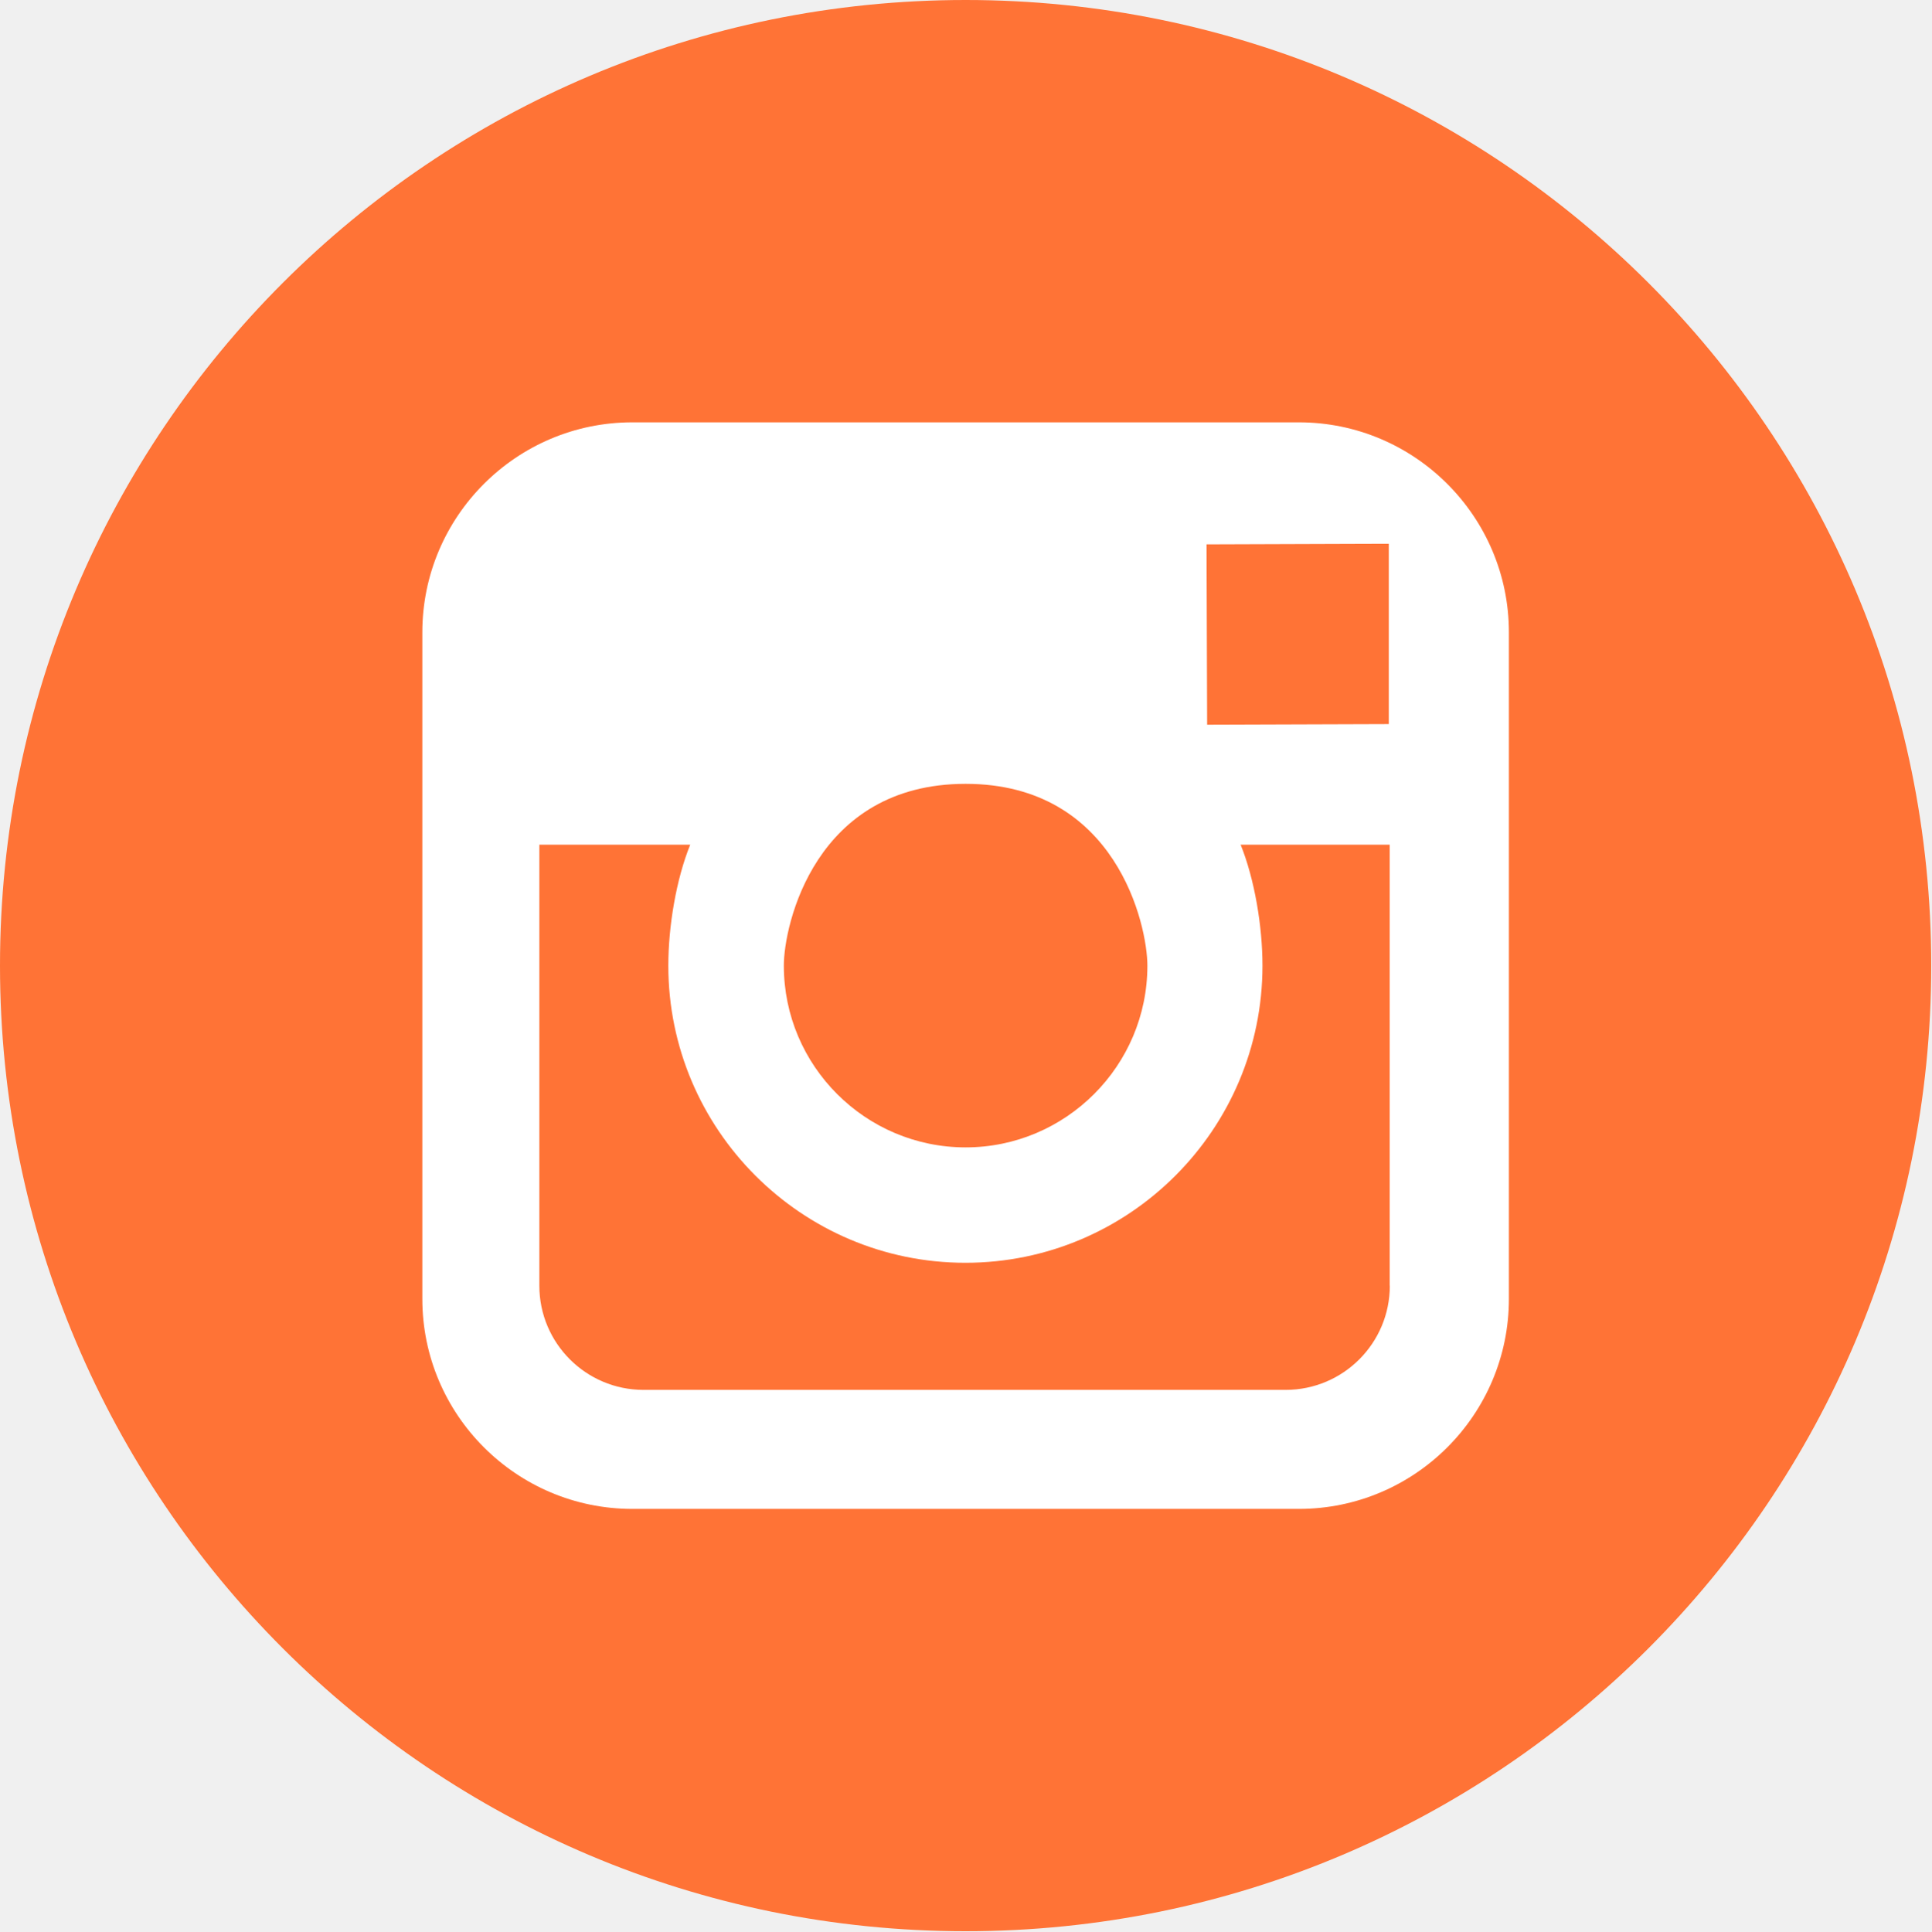
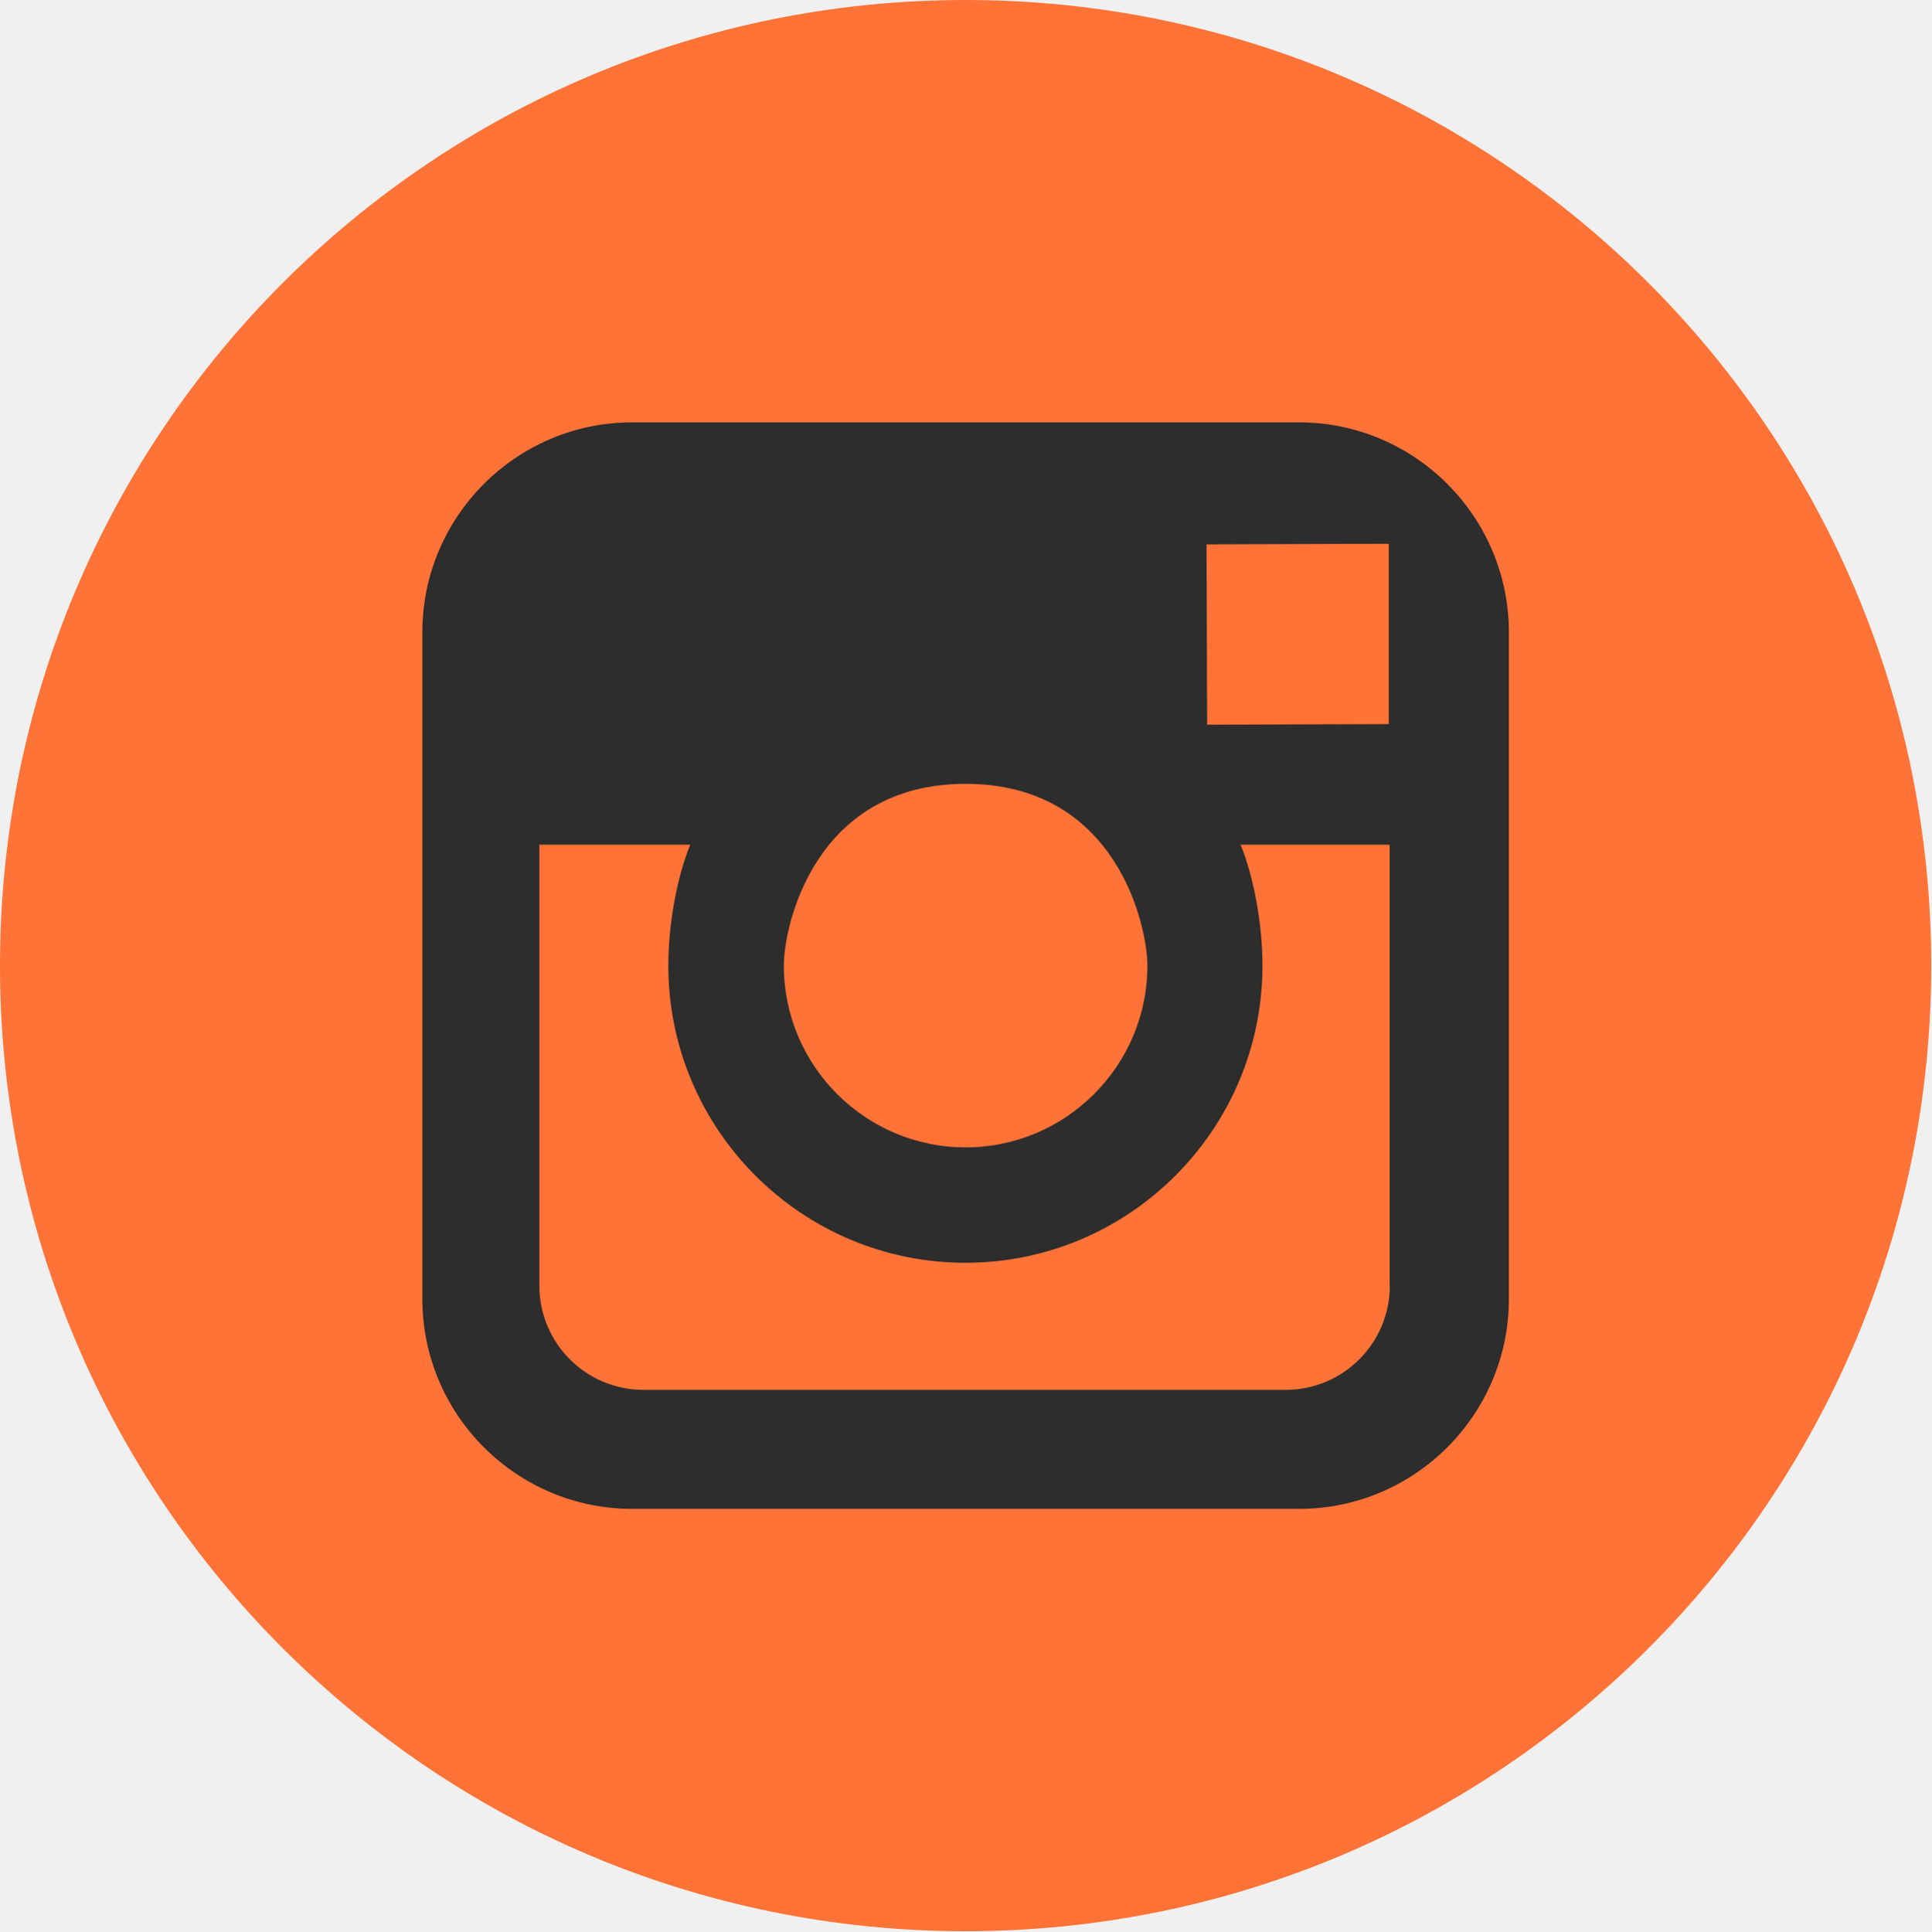
<svg xmlns="http://www.w3.org/2000/svg" version="1.1" id="Layer_1" x="0px" y="0px" viewBox="0 0 291.319 291.319" style="enable-background:new 0 0 291.319 291.319;" xml:space="preserve">
  <g>
    <path style="fill:#ff7336;" d="M145.659,0c80.44,0,145.66,65.219,145.66,145.66S226.1,291.319,145.66,291.319S0,226.1,0,145.66   S65.21,0,145.659,0z" />
-     <path style="fill:#FFFFFF;" d="M195.93,63.708H95.38c-17.47,0-31.672,14.211-31.672,31.672v100.56   c0,17.47,14.211,31.672,31.672,31.672h100.56c17.47,0,31.672-14.211,31.672-31.672V95.38   C227.611,77.919,213.4,63.708,195.93,63.708z M205.908,82.034l3.587-0.009v27.202l-27.402,0.091l-0.091-27.202   C182.002,82.116,205.908,82.034,205.908,82.034z M145.66,118.239c22.732,0,27.42,21.339,27.42,27.429   c0,15.103-12.308,27.411-27.42,27.411c-15.121,0-27.42-12.308-27.42-27.411C118.23,139.578,122.928,118.239,145.66,118.239z    M209.65,193.955c0,8.658-7.037,15.704-15.713,15.704H97.073c-8.667,0-15.713-7.037-15.713-15.704v-66.539h22.759   c-2.112,5.198-3.305,12.299-3.305,18.253c0,24.708,20.101,44.818,44.818,44.818s44.808-20.11,44.808-44.818   c0-5.954-1.193-13.055-3.296-18.253h22.486v66.539L209.65,193.955z" />
+     <path style="fill:#2d2d2d;" d="M195.93,63.708H95.38c-17.47,0-31.672,14.211-31.672,31.672v100.56   c0,17.47,14.211,31.672,31.672,31.672h100.56c17.47,0,31.672-14.211,31.672-31.672V95.38   C227.611,77.919,213.4,63.708,195.93,63.708z M205.908,82.034l3.587-0.009v27.202l-27.402,0.091l-0.091-27.202   C182.002,82.116,205.908,82.034,205.908,82.034z M145.66,118.239c22.732,0,27.42,21.339,27.42,27.429   c0,15.103-12.308,27.411-27.42,27.411c-15.121,0-27.42-12.308-27.42-27.411C118.23,139.578,122.928,118.239,145.66,118.239z    M209.65,193.955c0,8.658-7.037,15.704-15.713,15.704H97.073c-8.667,0-15.713-7.037-15.713-15.704v-66.539h22.759   c-2.112,5.198-3.305,12.299-3.305,18.253c0,24.708,20.101,44.818,44.818,44.818s44.808-20.11,44.808-44.818   c0-5.954-1.193-13.055-3.296-18.253h22.486v66.539L209.65,193.955z" />
  </g>
  <g>
</g>
  <g>
</g>
  <g>
</g>
  <g>
</g>
  <g>
</g>
  <g>
</g>
  <g>
</g>
  <g>
</g>
  <g>
</g>
  <g>
</g>
  <g>
</g>
  <g>
</g>
  <g>
</g>
  <g>
</g>
  <g>
</g>
</svg>
